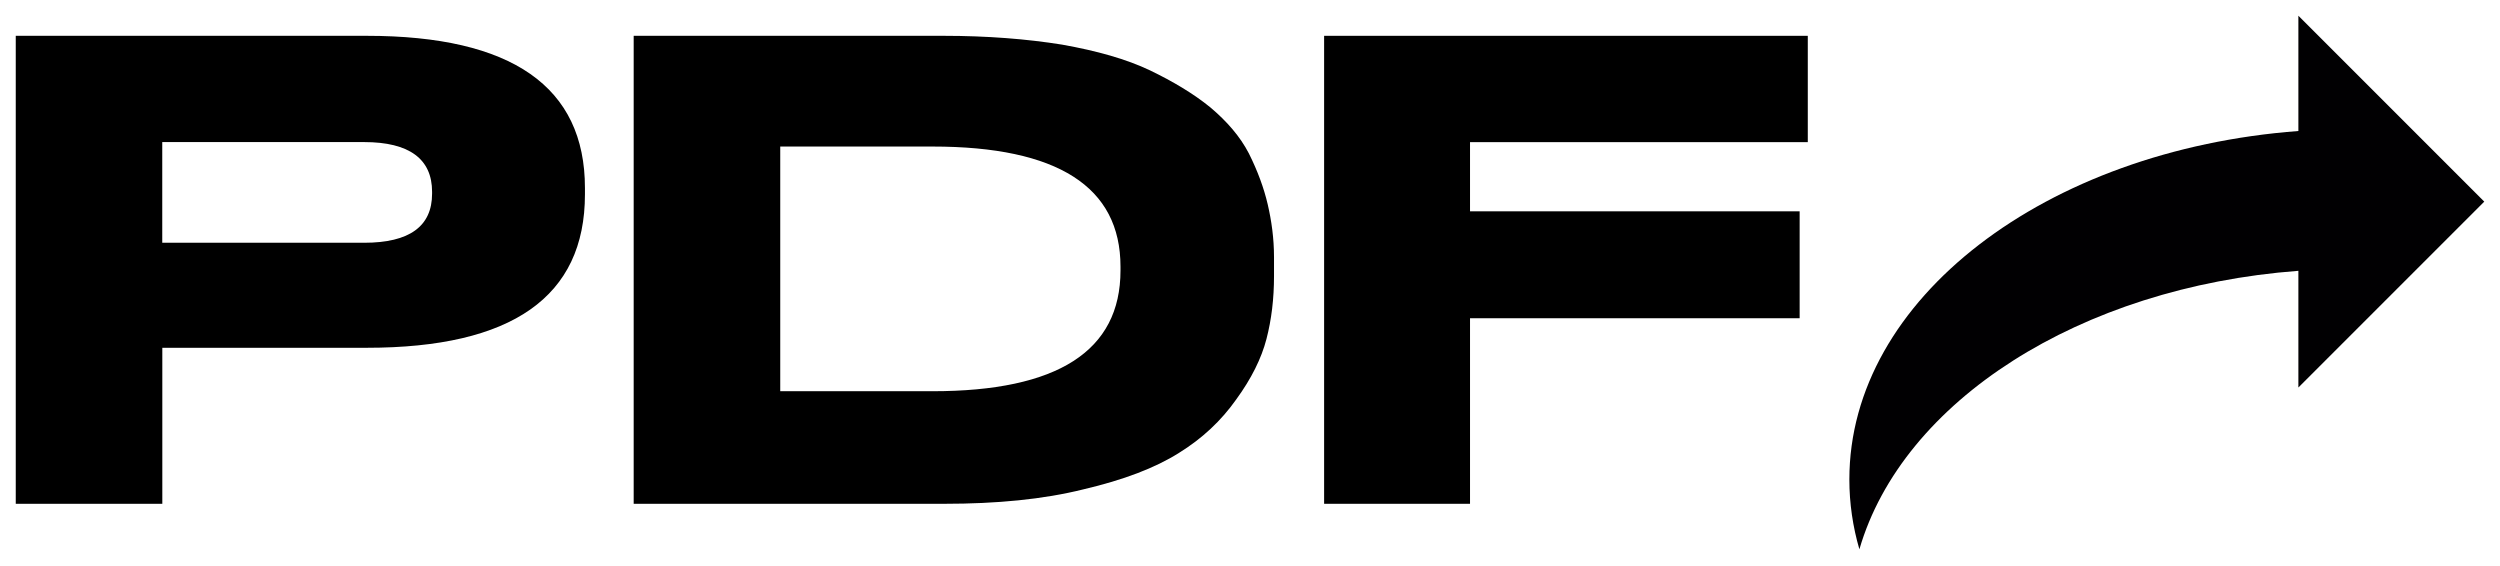
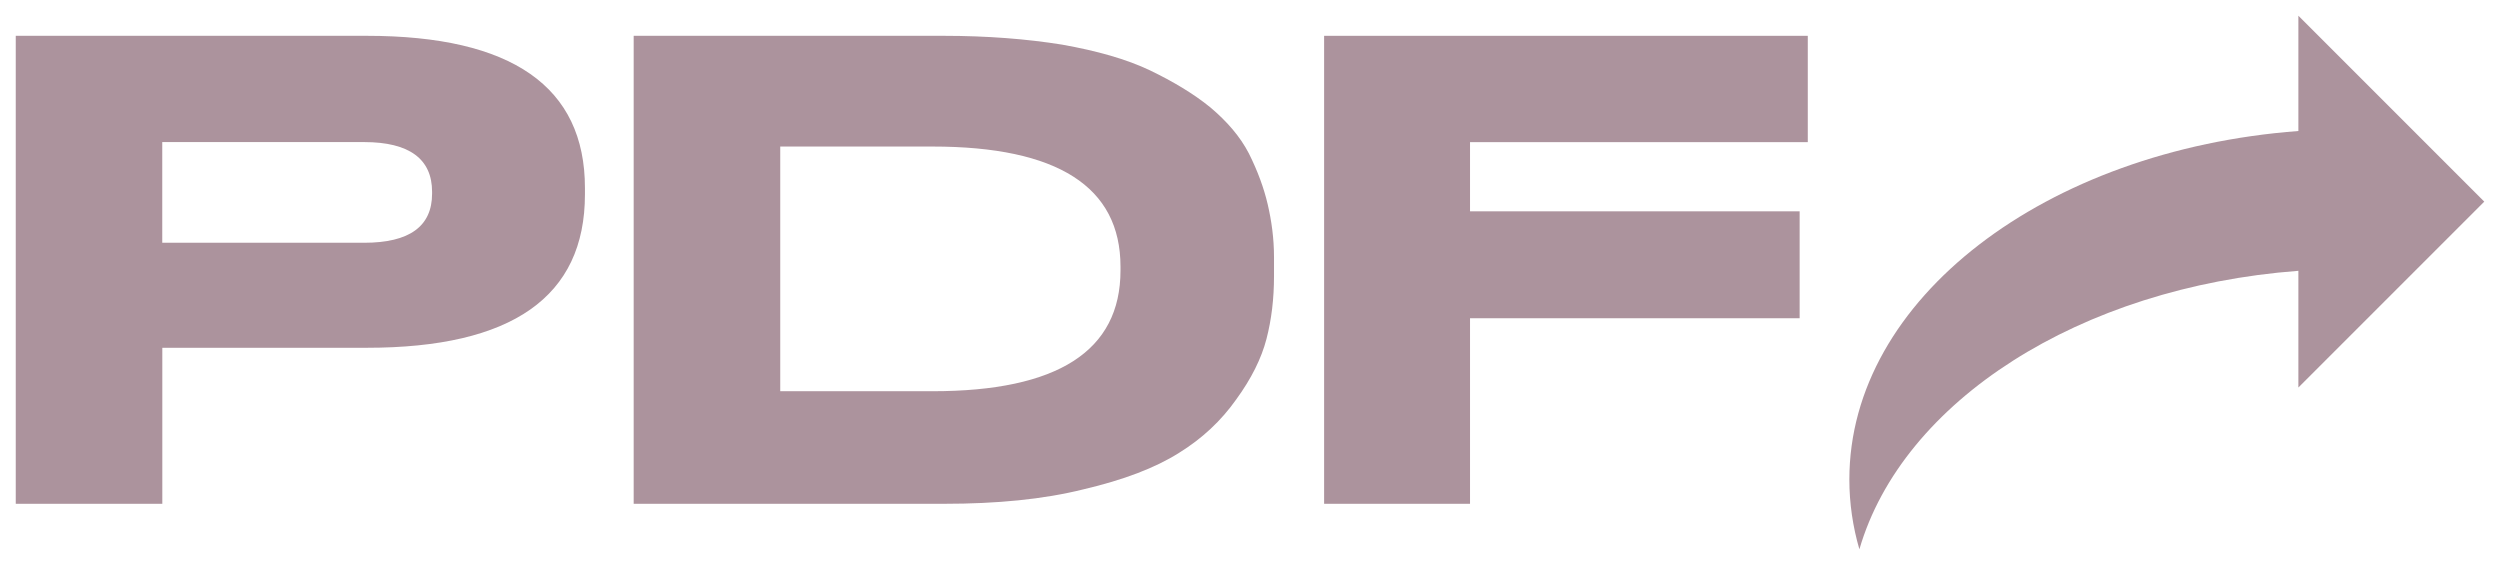
<svg xmlns="http://www.w3.org/2000/svg" width="158.981" height="35.932" viewBox="0 0 42.064 9.507" version="1.1" id="svg1089">
  <style id="style1652" />
  <defs id="defs1083">
    <rect x="67.28" y="115.661" width="93.738" height="86.179" id="rect4156" />
  </defs>
-   <g id="layer1" transform="translate(-67.61796,-130.3004)">
-     <g aria-label=" PDF" id="text4154" style="font-style:normal;font-weight:normal;font-size:10.583px;line-height:1.25;font-family:sans-serif;white-space:pre;shape-inside:url(#rect4156);fill:#000000;fill-opacity:1;stroke:none">
-       <path d="m 73.788,136.152 c 2.445,0 3.672,-0.857 3.672,-2.582 v -0.106 c 0,-1.704 -1.228,-2.561 -3.672,-2.561 h -5.905 v 7.874 h 2.466 v -2.625 z m -3.44,-3.461 h 3.397 c 0.762,0 1.143,0.286 1.143,0.836 v 0.032 c 0,0.55 -0.381,0.826 -1.143,0.826 h -3.397 z" style="font-style:normal;font-variant:normal;font-weight:normal;font-stretch:normal;font-family:'Druk Wide Medium';-inkscape-font-specification:'Druk Wide Medium, '" id="path4284" />
-       <path d="m 78.28,138.777 h 5.228 c 0.878,0 1.662,-0.074 2.339,-0.243 0.677,-0.159 1.206,-0.36 1.609,-0.614 0.392,-0.243 0.709,-0.54 0.963,-0.9 0.254,-0.349 0.423,-0.688 0.508,-1.016 0.085,-0.328 0.127,-0.677 0.127,-1.058 v -0.318 c 0,-0.318 -0.042,-0.614 -0.106,-0.889 -0.064,-0.275 -0.169,-0.561 -0.317,-0.857 -0.148,-0.286 -0.37,-0.54 -0.646,-0.773 -0.286,-0.233 -0.624,-0.434 -1.016,-0.624 -0.402,-0.191 -0.889,-0.328 -1.482,-0.434 -0.593,-0.095 -1.259,-0.148 -1.99,-0.148 H 78.28 Z m 2.466,-6.011 h 2.561 c 2.106,0 3.164,0.677 3.164,2.021 v 0.064 c 0,1.355 -1.058,2.032 -3.164,2.032 h -2.561 z" style="font-style:normal;font-variant:normal;font-weight:normal;font-stretch:normal;font-family:'Druk Wide Medium';-inkscape-font-specification:'Druk Wide Medium, '" id="path4286" />
-       <path d="m 89.897,130.903 v 7.874 h 2.455 v -3.122 h 5.546 v -1.799 h -5.546 v -1.164 h 5.683 v -1.789 z" style="font-style:normal;font-variant:normal;font-weight:normal;font-stretch:normal;font-family:'Druk Wide Medium';-inkscape-font-specification:'Druk Wide Medium, '" id="path4288" />
+   <g id="layer1" transform="translate(-67.61796,-130.3004)" style="fill:#ac939d">
+     <g aria-label=" PDF" id="text4154" style="font-style:normal;font-weight:normal;font-size:10.583px;line-height:1.25;font-family:sans-serif;white-space:pre;shape-inside:url(#rect4156);fill:#ac939d;fill-opacity:1;stroke:none">
+       <path d="m 73.788,136.152 c 2.445,0 3.672,-0.857 3.672,-2.582 v -0.106 c 0,-1.704 -1.228,-2.561 -3.672,-2.561 h -5.905 v 7.874 h 2.466 v -2.625 z m -3.44,-3.461 h 3.397 c 0.762,0 1.143,0.286 1.143,0.836 v 0.032 c 0,0.55 -0.381,0.826 -1.143,0.826 h -3.397 z" style="font-style:normal;font-variant:normal;font-weight:normal;font-stretch:normal;font-family:'Druk Wide Medium';-inkscape-font-specification:'Druk Wide Medium, ';fill:#ac939d" id="path4284" />
+       <path d="m 78.28,138.777 h 5.228 c 0.878,0 1.662,-0.074 2.339,-0.243 0.677,-0.159 1.206,-0.36 1.609,-0.614 0.392,-0.243 0.709,-0.54 0.963,-0.9 0.254,-0.349 0.423,-0.688 0.508,-1.016 0.085,-0.328 0.127,-0.677 0.127,-1.058 v -0.318 c 0,-0.318 -0.042,-0.614 -0.106,-0.889 -0.064,-0.275 -0.169,-0.561 -0.317,-0.857 -0.148,-0.286 -0.37,-0.54 -0.646,-0.773 -0.286,-0.233 -0.624,-0.434 -1.016,-0.624 -0.402,-0.191 -0.889,-0.328 -1.482,-0.434 -0.593,-0.095 -1.259,-0.148 -1.99,-0.148 H 78.28 Z m 2.466,-6.011 h 2.561 c 2.106,0 3.164,0.677 3.164,2.021 v 0.064 c 0,1.355 -1.058,2.032 -3.164,2.032 h -2.561 z" style="font-style:normal;font-variant:normal;font-weight:normal;font-stretch:normal;font-family:'Druk Wide Medium';-inkscape-font-specification:'Druk Wide Medium, ';fill:#ac939d" id="path4286" />
+       <path d="m 89.897,130.903 v 7.874 h 2.455 v -3.122 h 5.546 v -1.799 h -5.546 v -1.164 h 5.683 v -1.789 z" style="font-style:normal;font-variant:normal;font-weight:normal;font-stretch:normal;font-family:'Druk Wide Medium';-inkscape-font-specification:'Druk Wide Medium, ';fill:#ac939d" id="path4288" />
    </g>
-     <g id="g4282" transform="matrix(0.06885849,0,0,0.06885849,98.73448,129.7126)">
-       <g id="g4225">
-         <g id="g4223">
-           <path style="fill:#010002" d="m 109.719,40.548 v -28.17 l 45.42,45.426 -45.42,45.42 V 74.708 C 56.202,78.742 12.966,106.613 2.452,142.76 0.847,137.247 0,131.537 0,125.689 0,81.534 48.027,45.196 109.719,40.548 Z" id="path4221" />
+     <g id="g4282" transform="matrix(0.06885849,0,0,0.06885849,98.73448,129.7126)" style="fill:#ac939d">
+       <g id="g4225" style="fill:#ac939d">
+         <g id="g4223" style="fill:#ac939d">
+           <path style="fill:#ac939d" d="m 109.719,40.548 v -28.17 l 45.42,45.426 -45.42,45.42 V 74.708 C 56.202,78.742 12.966,106.613 2.452,142.76 0.847,137.247 0,131.537 0,125.689 0,81.534 48.027,45.196 109.719,40.548 Z" id="path4221" />
        </g>
      </g>
-       <g id="g4227">
- </g>
-       <g id="g4229">
- </g>
-       <g id="g4231">
- </g>
-       <g id="g4233">
- </g>
-       <g id="g4235">
- </g>
-       <g id="g4237">
- </g>
-       <g id="g4239">
- </g>
-       <g id="g4241">
- </g>
-       <g id="g4243">
- </g>
-       <g id="g4245">
- </g>
-       <g id="g4247">
- </g>
-       <g id="g4249">
- </g>
-       <g id="g4251">
- </g>
-       <g id="g4253">
- </g>
-       <g id="g4255">
- </g>
+       <g id="g4227" style="fill:#ac939d" />
+       <g id="g4229" style="fill:#ac939d" />
+       <g id="g4231" style="fill:#ac939d" />
+       <g id="g4233" style="fill:#ac939d" />
+       <g id="g4235" style="fill:#ac939d" />
+       <g id="g4237" style="fill:#ac939d" />
+       <g id="g4239" style="fill:#ac939d" />
+       <g id="g4241" style="fill:#ac939d" />
+       <g id="g4243" style="fill:#ac939d" />
+       <g id="g4245" style="fill:#ac939d" />
+       <g id="g4247" style="fill:#ac939d" />
+       <g id="g4249" style="fill:#ac939d" />
+       <g id="g4251" style="fill:#ac939d" />
+       <g id="g4253" style="fill:#ac939d" />
+       <g id="g4255" style="fill:#ac939d" />
    </g>
  </g>
</svg>
